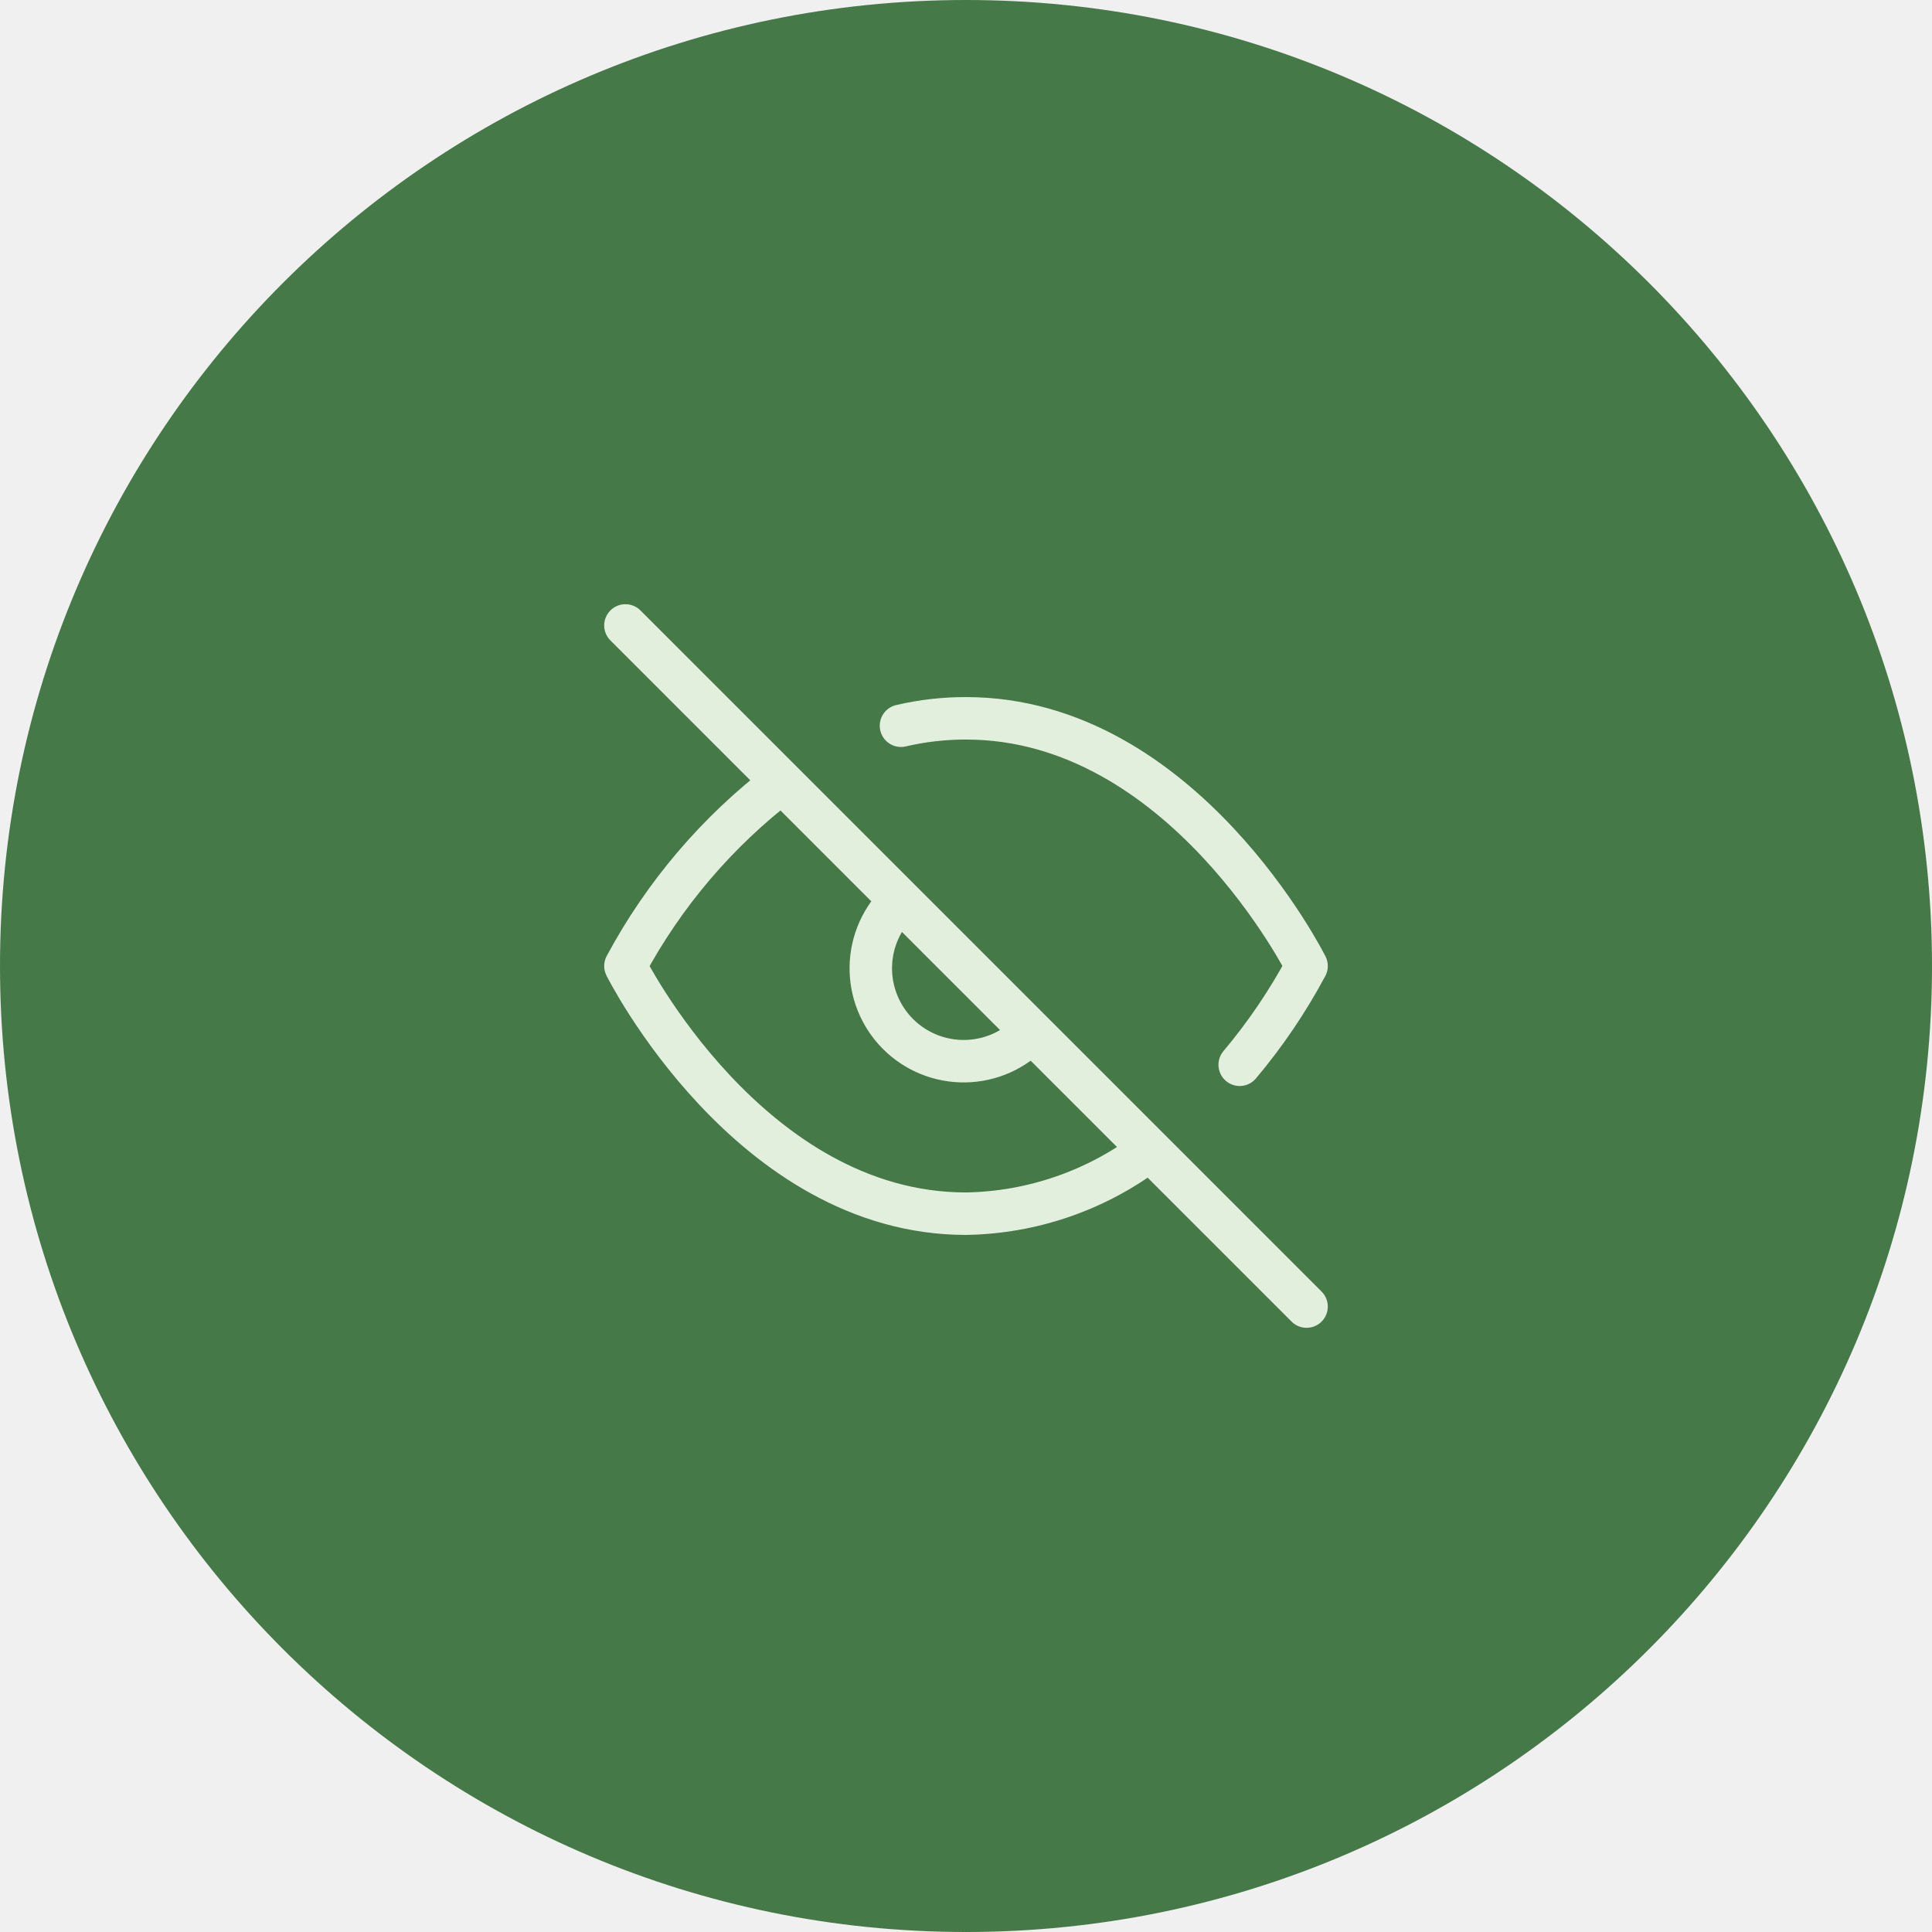
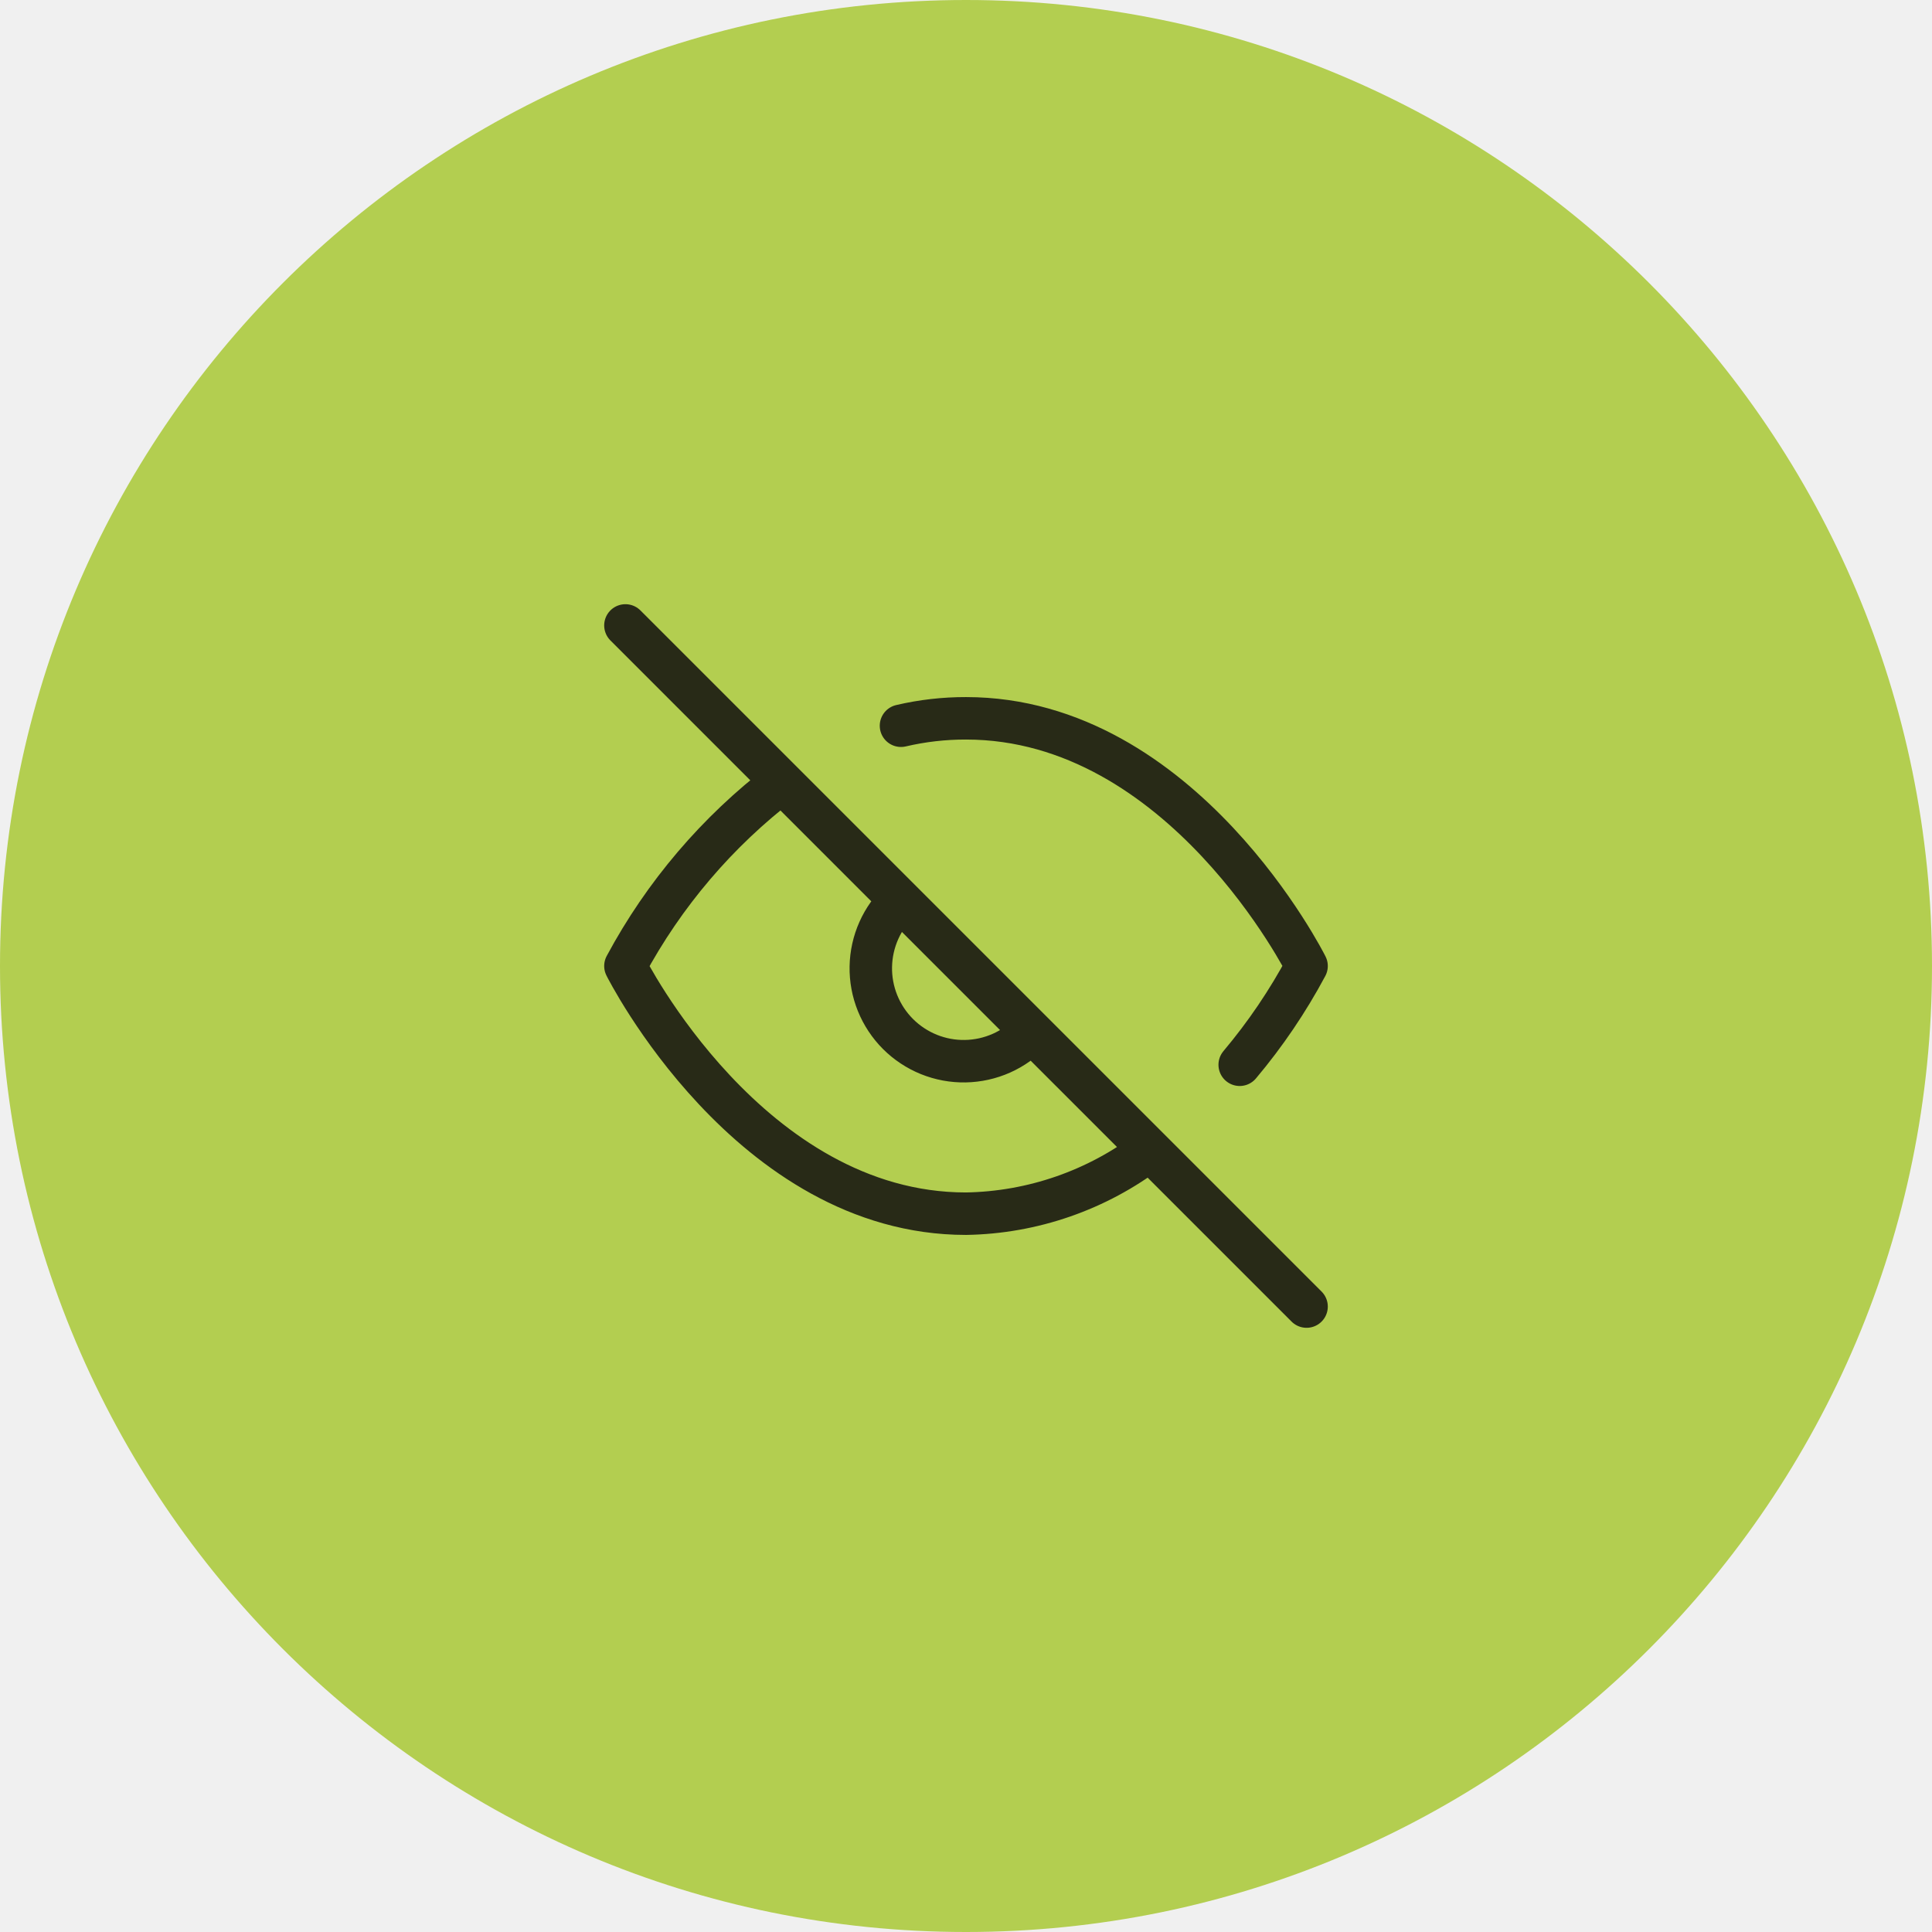
<svg xmlns="http://www.w3.org/2000/svg" width="182" height="182" viewBox="0 0 182 182" fill="none">
-   <circle cx="91" cy="91" r="91" fill="#467948" />
-   <g clip-path="url(#clip0_216_97)">
-     <path d="M108.325 108.325C103.339 112.125 97.268 114.231 91 114.333C70.583 114.333 58.917 91 58.917 91C62.545 84.239 67.577 78.332 73.675 73.675M84.875 68.367C86.883 67.897 88.938 67.662 91 67.667C111.417 67.667 123.083 91 123.083 91C121.313 94.312 119.201 97.43 116.783 100.304M97.183 97.183C96.382 98.043 95.416 98.733 94.343 99.211C93.27 99.689 92.111 99.946 90.936 99.967C89.761 99.988 88.594 99.772 87.505 99.332C86.415 98.891 85.425 98.236 84.595 97.406C83.764 96.575 83.109 95.585 82.669 94.495C82.229 93.406 82.012 92.239 82.033 91.064C82.054 89.889 82.311 88.73 82.789 87.657C83.267 86.584 83.957 85.618 84.817 84.817M58.917 58.917L123.083 123.083" stroke="#E2EFDD" stroke-width="4" stroke-linecap="round" stroke-linejoin="round" />
+   <circle cx="91" cy="91" r="91" fill="#B3CE50" />
+   <g clip-path="url(#clip0_467_142)">
+     <path d="M108.325 108.325C103.339 112.125 97.268 114.231 91 114.333C70.583 114.333 58.916 91 58.916 91C62.544 84.239 67.576 78.332 73.675 73.675M84.875 68.367C86.882 67.897 88.938 67.662 91 67.667C111.417 67.667 123.083 91 123.083 91C121.313 94.312 119.201 97.43 116.783 100.304M97.183 97.183C96.382 98.043 95.416 98.733 94.343 99.211C93.269 99.689 92.111 99.946 90.936 99.967C89.761 99.988 88.594 99.772 87.504 99.332C86.415 98.891 85.425 98.236 84.594 97.406C83.763 96.575 83.109 95.585 82.668 94.495C82.228 93.406 82.012 92.239 82.033 91.064C82.054 89.889 82.311 88.73 82.789 87.657C83.267 86.584 83.957 85.618 84.817 84.817M58.916 58.917L123.083 123.083" stroke="#282A17" stroke-width="4" stroke-linecap="round" stroke-linejoin="round" />
  </g>
  <defs>
-     <clipPath id="clip0_216_97">
+     <clipPath id="clip0_467_142">
      <rect width="70" height="70" fill="white" transform="translate(56 56)" />
    </clipPath>
  </defs>
</svg>
